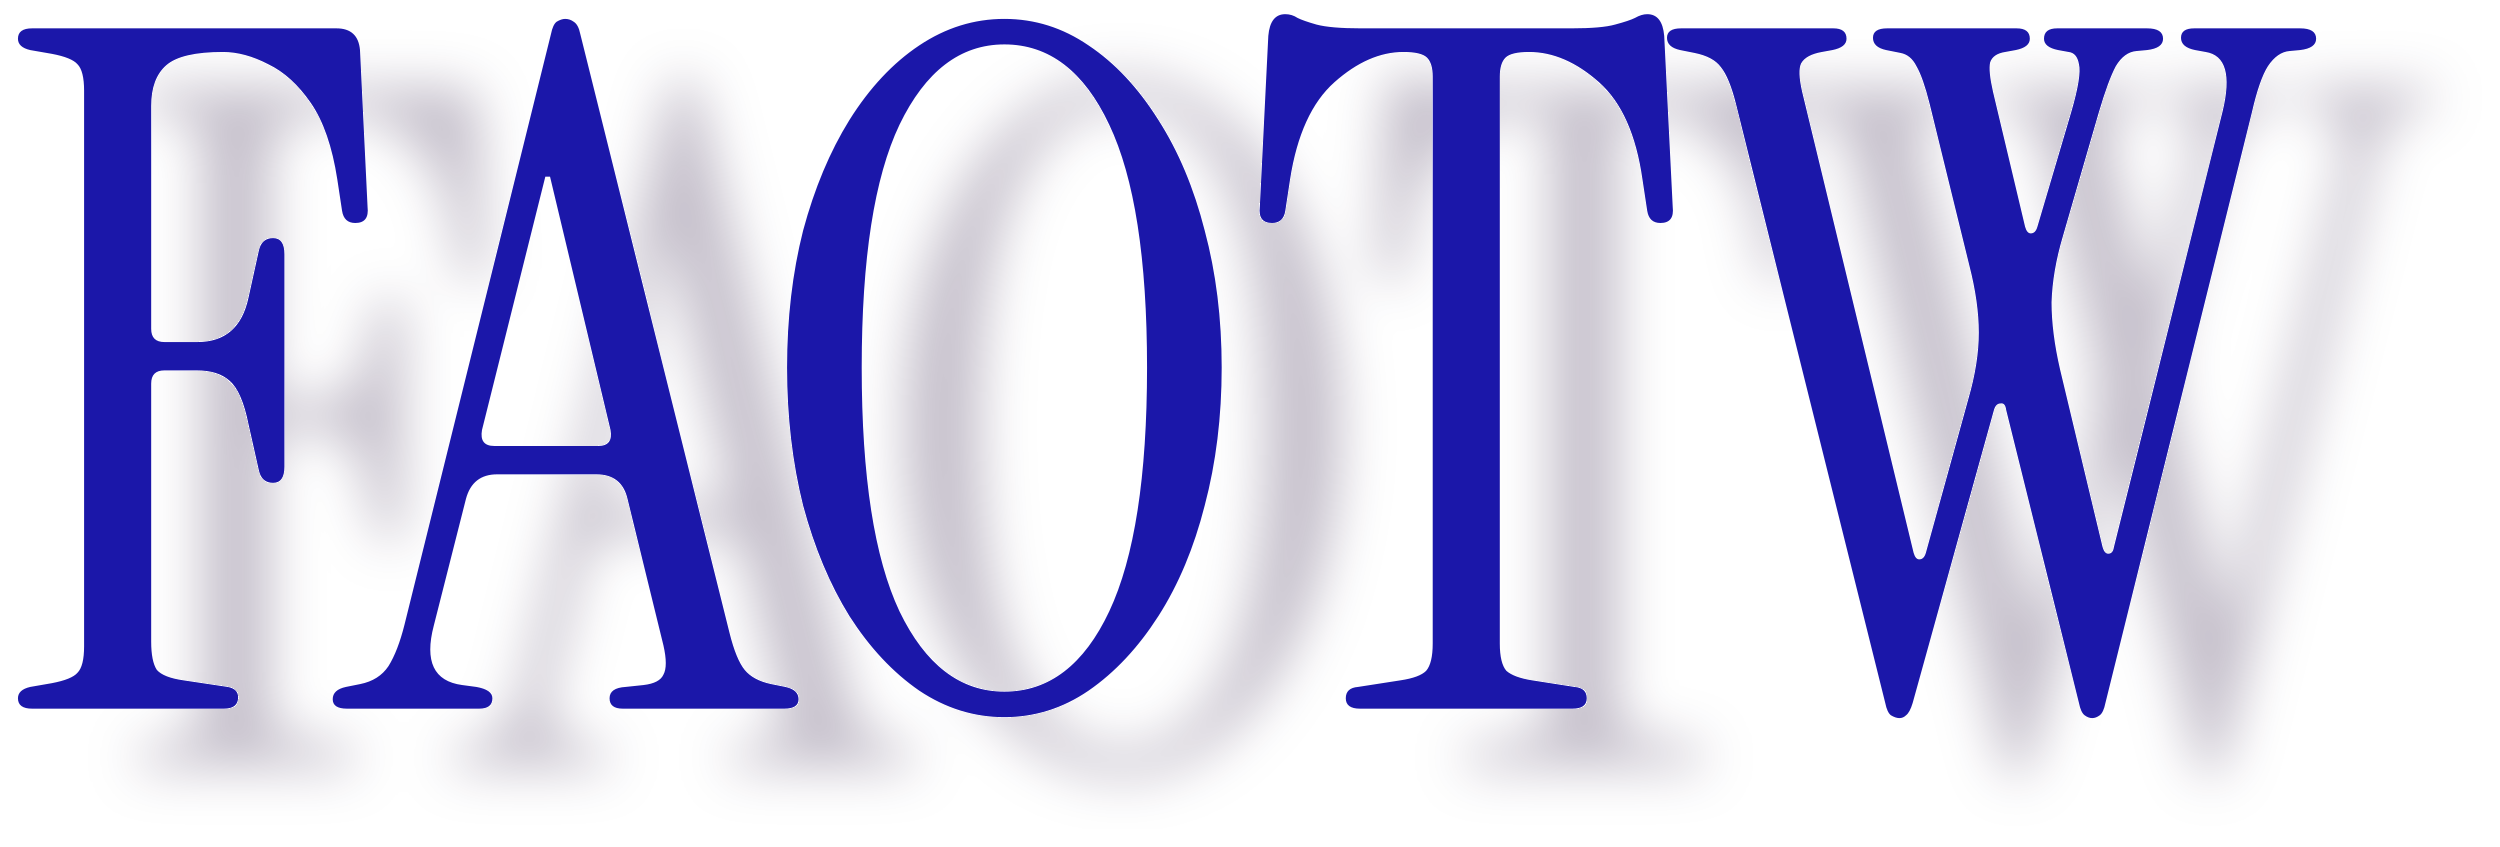
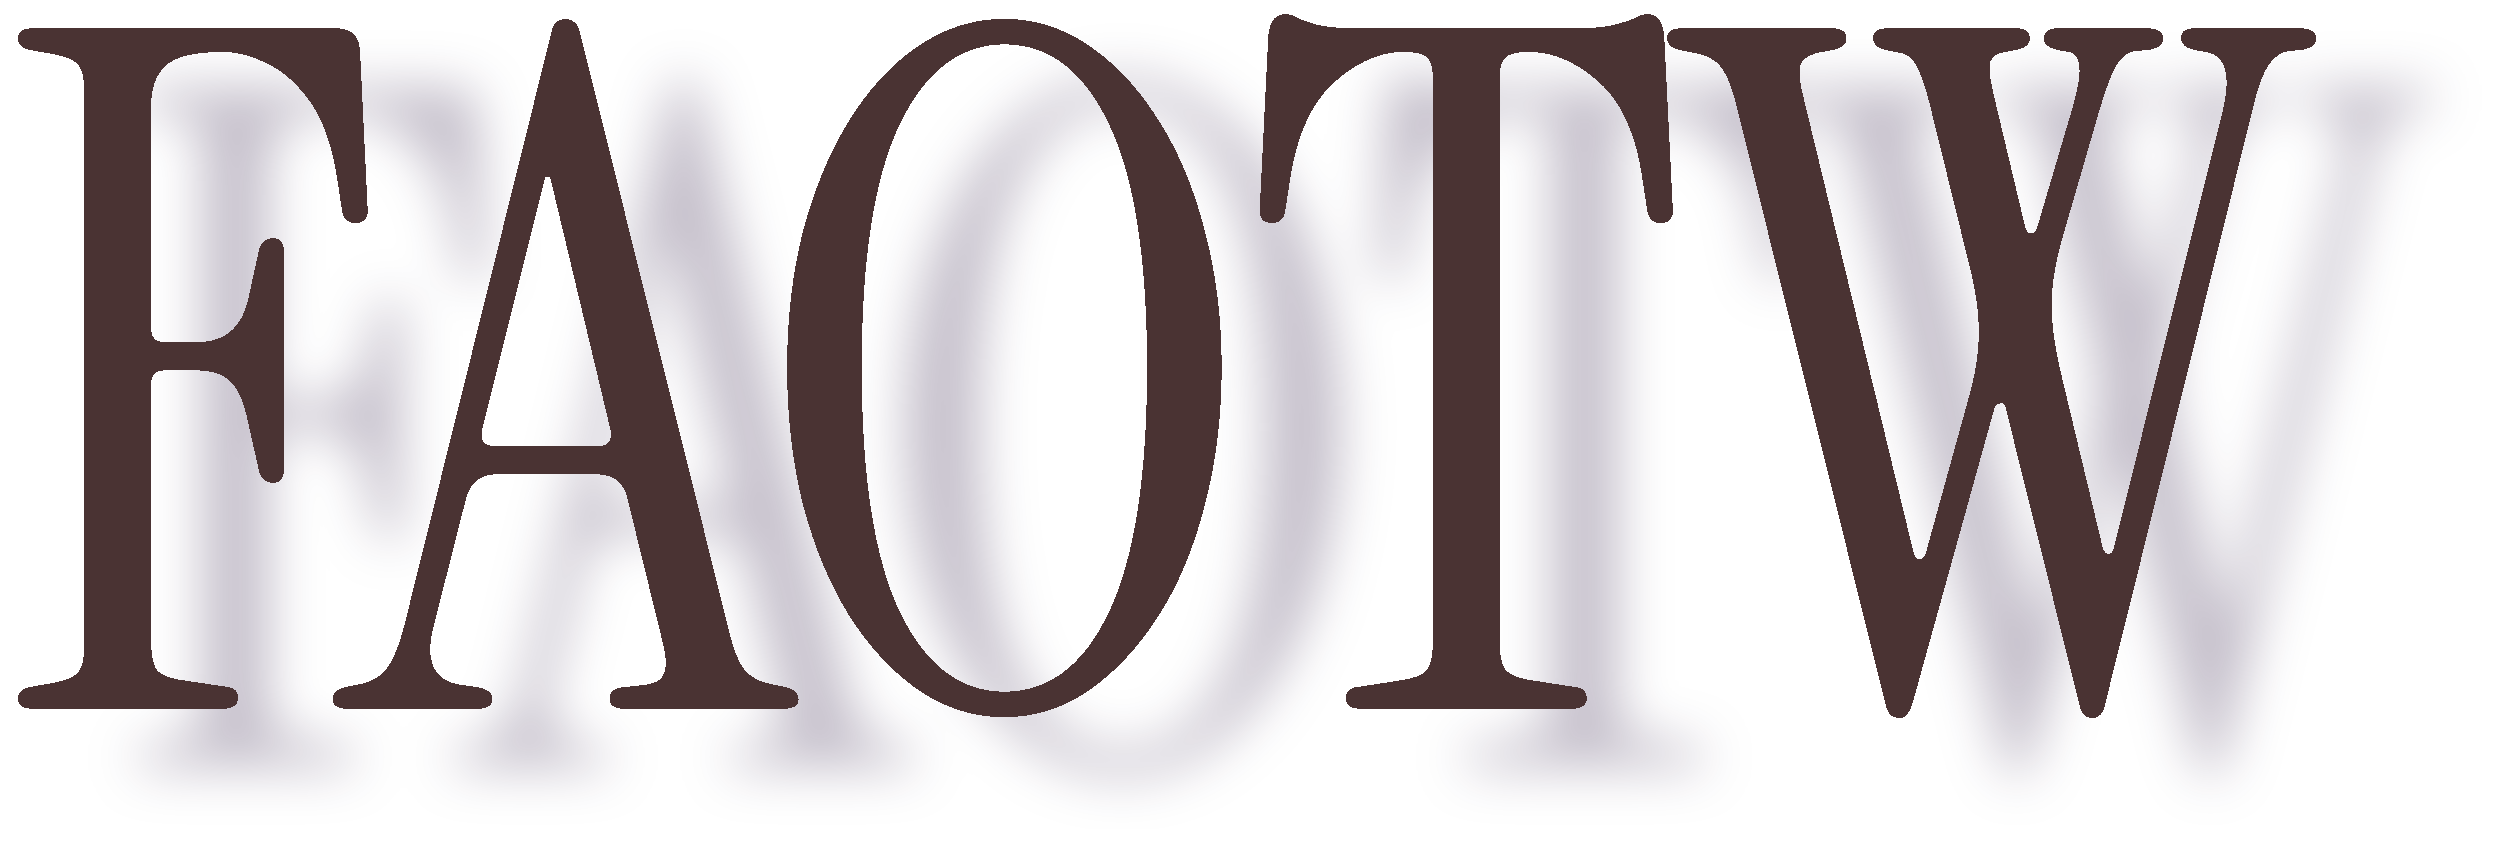
<svg xmlns="http://www.w3.org/2000/svg" width="127" height="43" viewBox="0 0 127 43" fill="none">
  <g filter="url(#filter0_d_2_3)">
-     <path d="M1.632 36C1.152 36 0.912 35.824 0.912 35.472C0.912 35.184 1.12 34.992 1.536 34.896L2.64 34.704C3.312 34.576 3.744 34.4 3.936 34.176C4.16 33.952 4.272 33.504 4.272 32.832V4.608C4.272 3.936 4.16 3.488 3.936 3.264C3.744 3.04 3.312 2.864 2.64 2.736L1.536 2.544C1.12 2.448 0.912 2.256 0.912 1.968C0.912 1.616 1.152 1.44 1.632 1.44H17.088C17.824 1.44 18.224 1.808 18.288 2.544L18.672 10.512C18.736 11.056 18.528 11.328 18.048 11.328C17.664 11.328 17.44 11.12 17.376 10.704L17.136 9.12C16.88 7.456 16.432 6.16 15.792 5.232C15.152 4.304 14.432 3.648 13.632 3.264C12.832 2.848 12.064 2.64 11.328 2.64C9.92 2.64 8.96 2.864 8.448 3.312C7.936 3.76 7.68 4.448 7.68 5.376V16.704C7.68 17.152 7.904 17.376 8.352 17.376H10.032C11.44 17.376 12.304 16.624 12.624 15.12L13.152 12.72C13.248 12.304 13.488 12.096 13.872 12.096C14.256 12.096 14.448 12.368 14.448 12.912V23.712C14.448 24.256 14.256 24.528 13.872 24.528C13.488 24.528 13.248 24.32 13.152 23.904L12.624 21.552C12.4 20.432 12.08 19.696 11.664 19.344C11.28 18.992 10.72 18.816 9.984 18.816H8.352C7.904 18.816 7.68 19.04 7.68 19.488V32.592C7.68 33.264 7.776 33.744 7.968 34.032C8.192 34.288 8.64 34.464 9.312 34.56L11.568 34.896C11.92 34.96 12.096 35.136 12.096 35.424C12.096 35.808 11.856 36 11.376 36H1.632ZM17.622 36C17.142 36 16.902 35.84 16.902 35.52C16.902 35.2 17.126 34.992 17.574 34.896L18.294 34.752C18.934 34.624 19.414 34.32 19.734 33.84C20.054 33.328 20.326 32.624 20.55 31.728L27.99 1.728C28.054 1.408 28.15 1.2 28.278 1.104C28.438 1.008 28.582 0.96 28.71 0.96C28.87 0.96 29.014 1.008 29.142 1.104C29.302 1.2 29.414 1.408 29.478 1.728L37.062 32.16C37.286 33.056 37.542 33.68 37.83 34.032C38.118 34.384 38.566 34.624 39.174 34.752L39.894 34.896C40.342 34.992 40.566 35.2 40.566 35.52C40.566 35.84 40.326 36 39.846 36H31.638C31.19 36 30.966 35.824 30.966 35.472C30.966 35.12 31.238 34.928 31.782 34.896L32.694 34.8C33.238 34.736 33.574 34.56 33.702 34.272C33.862 33.984 33.862 33.488 33.702 32.784L31.878 25.344C31.686 24.512 31.158 24.096 30.294 24.096H25.254C24.422 24.096 23.894 24.512 23.67 25.344L22.038 31.776C21.558 33.6 22.038 34.608 23.478 34.8L24.198 34.896C24.742 34.992 25.014 35.184 25.014 35.472C25.014 35.824 24.79 36 24.342 36H17.622ZM25.11 22.656H30.39C30.902 22.656 31.11 22.384 31.014 21.84L27.942 8.976H27.702L24.486 21.84C24.39 22.384 24.598 22.656 25.11 22.656ZM51.023 36.432C49.486 36.432 48.047 35.984 46.703 35.088C45.358 34.16 44.175 32.896 43.151 31.296C42.158 29.696 41.374 27.824 40.798 25.68C40.255 23.504 39.983 21.168 39.983 18.672C39.983 16.176 40.255 13.856 40.798 11.712C41.374 9.568 42.158 7.696 43.151 6.096C44.175 4.464 45.358 3.2 46.703 2.304C48.047 1.408 49.486 0.96 51.023 0.96C52.559 0.96 53.983 1.408 55.294 2.304C56.639 3.2 57.822 4.464 58.846 6.096C59.87 7.696 60.654 9.568 61.199 11.712C61.775 13.856 62.062 16.176 62.062 18.672C62.062 21.168 61.775 23.504 61.199 25.68C60.654 27.824 59.87 29.696 58.846 31.296C57.822 32.896 56.639 34.16 55.294 35.088C53.983 35.984 52.559 36.432 51.023 36.432ZM51.023 35.136C53.294 35.136 55.071 33.776 56.35 31.056C57.63 28.336 58.27 24.208 58.27 18.672C58.27 13.136 57.63 9.024 56.35 6.336C55.071 3.616 53.294 2.256 51.023 2.256C48.782 2.256 47.007 3.616 45.694 6.336C44.414 9.024 43.775 13.136 43.775 18.672C43.775 24.208 44.414 28.336 45.694 31.056C47.007 33.776 48.782 35.136 51.023 35.136ZM69.086 36C68.606 36 68.366 35.824 68.366 35.472C68.366 35.12 68.574 34.928 68.99 34.896L71.15 34.56C71.79 34.464 72.222 34.304 72.446 34.08C72.67 33.824 72.782 33.36 72.782 32.688V3.888C72.782 3.44 72.686 3.12 72.494 2.928C72.302 2.736 71.902 2.64 71.294 2.64C70.11 2.64 68.942 3.152 67.79 4.176C66.638 5.2 65.886 6.848 65.534 9.12L65.294 10.704C65.23 11.12 65.006 11.328 64.622 11.328C64.142 11.328 63.934 11.056 63.998 10.512L64.43 1.824C64.494 1.088 64.782 0.72 65.294 0.72C65.518 0.72 65.726 0.784 65.918 0.912C66.11 1.008 66.43 1.12 66.878 1.248C67.358 1.376 68.11 1.44 69.134 1.44H79.838C80.862 1.44 81.598 1.376 82.046 1.248C82.526 1.12 82.862 1.008 83.054 0.912C83.278 0.784 83.486 0.72 83.678 0.72C84.19 0.72 84.478 1.088 84.542 1.824L84.974 10.512C85.038 11.056 84.83 11.328 84.35 11.328C83.966 11.328 83.742 11.12 83.678 10.704L83.438 9.12C83.118 6.848 82.382 5.2 81.23 4.176C80.078 3.152 78.894 2.64 77.678 2.64C77.07 2.64 76.67 2.736 76.478 2.928C76.286 3.12 76.19 3.44 76.19 3.888V32.688C76.19 33.36 76.302 33.824 76.526 34.08C76.782 34.304 77.214 34.464 77.822 34.56L79.982 34.896C80.398 34.928 80.606 35.12 80.606 35.472C80.606 35.824 80.366 36 79.886 36H69.086ZM106.283 36.48C106.155 36.48 106.027 36.432 105.899 36.336C105.771 36.24 105.675 36.032 105.611 35.712L101.915 20.832C101.883 20.576 101.787 20.464 101.627 20.496C101.467 20.496 101.355 20.608 101.291 20.832L97.163 35.712C97.067 36.032 96.955 36.24 96.827 36.336C96.731 36.432 96.619 36.48 96.491 36.48C96.363 36.48 96.219 36.432 96.059 36.336C95.931 36.24 95.835 36.032 95.771 35.712L88.187 5.28C87.963 4.384 87.707 3.76 87.419 3.408C87.163 3.056 86.715 2.816 86.075 2.688L85.355 2.544C84.907 2.448 84.683 2.24 84.683 1.92C84.683 1.6 84.923 1.44 85.403 1.44H93.131C93.579 1.44 93.803 1.616 93.803 1.968C93.803 2.256 93.563 2.448 93.083 2.544L92.555 2.64C92.011 2.736 91.659 2.928 91.499 3.216C91.371 3.472 91.387 3.952 91.547 4.656L97.211 28.08C97.275 28.304 97.371 28.416 97.499 28.416C97.659 28.416 97.771 28.304 97.835 28.08L99.995 20.256C100.347 19.04 100.523 17.92 100.523 16.896C100.523 15.872 100.363 14.736 100.043 13.488L98.027 5.28C97.803 4.384 97.579 3.744 97.355 3.36C97.163 2.976 96.891 2.752 96.539 2.688L95.819 2.544C95.371 2.448 95.147 2.24 95.147 1.92C95.147 1.6 95.387 1.44 95.867 1.44H102.443C102.891 1.44 103.115 1.616 103.115 1.968C103.115 2.256 102.875 2.448 102.395 2.544L101.867 2.64C101.451 2.704 101.195 2.88 101.099 3.168C101.035 3.456 101.083 3.952 101.243 4.656L102.875 11.52C102.939 11.744 103.035 11.856 103.163 11.856C103.323 11.856 103.435 11.744 103.499 11.52L105.227 5.664C105.579 4.448 105.707 3.648 105.611 3.264C105.547 2.88 105.371 2.672 105.083 2.64L104.555 2.544C104.075 2.448 103.835 2.256 103.835 1.968C103.835 1.616 104.059 1.44 104.507 1.44H109.067C109.611 1.44 109.883 1.616 109.883 1.968C109.883 2.288 109.611 2.48 109.067 2.544L108.539 2.592C108.123 2.624 107.771 2.88 107.483 3.36C107.227 3.84 106.939 4.624 106.619 5.712L104.795 12C104.443 13.184 104.251 14.304 104.219 15.36C104.219 16.384 104.363 17.52 104.651 18.768L106.811 27.792C106.875 28.016 106.971 28.128 107.099 28.128C107.259 28.128 107.355 28.016 107.387 27.792L112.907 5.664C113.355 3.808 113.067 2.8 112.043 2.64L111.515 2.544C111.035 2.448 110.795 2.24 110.795 1.92C110.795 1.6 111.019 1.44 111.467 1.44H116.843C117.387 1.44 117.659 1.616 117.659 1.968C117.659 2.288 117.387 2.48 116.843 2.544L116.315 2.592C115.899 2.624 115.531 2.88 115.211 3.36C114.923 3.808 114.651 4.592 114.395 5.712L106.955 35.712C106.891 36.032 106.795 36.24 106.667 36.336C106.539 36.432 106.411 36.48 106.283 36.48Z" fill="#1B17A9" />
+     <path d="M1.632 36C1.152 36 0.912 35.824 0.912 35.472C0.912 35.184 1.12 34.992 1.536 34.896L2.64 34.704C3.312 34.576 3.744 34.4 3.936 34.176C4.16 33.952 4.272 33.504 4.272 32.832V4.608C4.272 3.936 4.16 3.488 3.936 3.264C3.744 3.04 3.312 2.864 2.64 2.736L1.536 2.544C1.12 2.448 0.912 2.256 0.912 1.968C0.912 1.616 1.152 1.44 1.632 1.44H17.088C17.824 1.44 18.224 1.808 18.288 2.544L18.672 10.512C18.736 11.056 18.528 11.328 18.048 11.328C17.664 11.328 17.44 11.12 17.376 10.704L17.136 9.12C16.88 7.456 16.432 6.16 15.792 5.232C15.152 4.304 14.432 3.648 13.632 3.264C12.832 2.848 12.064 2.64 11.328 2.64C9.92 2.64 8.96 2.864 8.448 3.312C7.936 3.76 7.68 4.448 7.68 5.376V16.704C7.68 17.152 7.904 17.376 8.352 17.376H10.032C11.44 17.376 12.304 16.624 12.624 15.12L13.152 12.72C13.248 12.304 13.488 12.096 13.872 12.096C14.256 12.096 14.448 12.368 14.448 12.912V23.712C14.448 24.256 14.256 24.528 13.872 24.528C13.488 24.528 13.248 24.32 13.152 23.904L12.624 21.552C12.4 20.432 12.08 19.696 11.664 19.344C11.28 18.992 10.72 18.816 9.984 18.816H8.352C7.904 18.816 7.68 19.04 7.68 19.488V32.592C7.68 33.264 7.776 33.744 7.968 34.032C8.192 34.288 8.64 34.464 9.312 34.56L11.568 34.896C11.92 34.96 12.096 35.136 12.096 35.424C12.096 35.808 11.856 36 11.376 36H1.632ZM17.622 36C17.142 36 16.902 35.84 16.902 35.52C16.902 35.2 17.126 34.992 17.574 34.896L18.294 34.752C18.934 34.624 19.414 34.32 19.734 33.84C20.054 33.328 20.326 32.624 20.55 31.728L27.99 1.728C28.054 1.408 28.15 1.2 28.278 1.104C28.438 1.008 28.582 0.96 28.71 0.96C28.87 0.96 29.014 1.008 29.142 1.104C29.302 1.2 29.414 1.408 29.478 1.728L37.062 32.16C37.286 33.056 37.542 33.68 37.83 34.032C38.118 34.384 38.566 34.624 39.174 34.752L39.894 34.896C40.342 34.992 40.566 35.2 40.566 35.52C40.566 35.84 40.326 36 39.846 36H31.638C31.19 36 30.966 35.824 30.966 35.472C30.966 35.12 31.238 34.928 31.782 34.896L32.694 34.8C33.238 34.736 33.574 34.56 33.702 34.272C33.862 33.984 33.862 33.488 33.702 32.784L31.878 25.344C31.686 24.512 31.158 24.096 30.294 24.096H25.254C24.422 24.096 23.894 24.512 23.67 25.344L22.038 31.776C21.558 33.6 22.038 34.608 23.478 34.8L24.198 34.896C24.742 34.992 25.014 35.184 25.014 35.472C25.014 35.824 24.79 36 24.342 36H17.622ZM25.11 22.656H30.39C30.902 22.656 31.11 22.384 31.014 21.84L27.942 8.976H27.702L24.486 21.84C24.39 22.384 24.598 22.656 25.11 22.656ZM51.023 36.432C49.486 36.432 48.047 35.984 46.703 35.088C45.358 34.16 44.175 32.896 43.151 31.296C42.158 29.696 41.374 27.824 40.798 25.68C40.255 23.504 39.983 21.168 39.983 18.672C39.983 16.176 40.255 13.856 40.798 11.712C41.374 9.568 42.158 7.696 43.151 6.096C44.175 4.464 45.358 3.2 46.703 2.304C48.047 1.408 49.486 0.96 51.023 0.96C52.559 0.96 53.983 1.408 55.294 2.304C56.639 3.2 57.822 4.464 58.846 6.096C59.87 7.696 60.654 9.568 61.199 11.712C61.775 13.856 62.062 16.176 62.062 18.672C62.062 21.168 61.775 23.504 61.199 25.68C60.654 27.824 59.87 29.696 58.846 31.296C57.822 32.896 56.639 34.16 55.294 35.088C53.983 35.984 52.559 36.432 51.023 36.432ZM51.023 35.136C53.294 35.136 55.071 33.776 56.35 31.056C57.63 28.336 58.27 24.208 58.27 18.672C58.27 13.136 57.63 9.024 56.35 6.336C55.071 3.616 53.294 2.256 51.023 2.256C48.782 2.256 47.007 3.616 45.694 6.336C44.414 9.024 43.775 13.136 43.775 18.672C43.775 24.208 44.414 28.336 45.694 31.056C47.007 33.776 48.782 35.136 51.023 35.136ZM69.086 36C68.606 36 68.366 35.824 68.366 35.472C68.366 35.12 68.574 34.928 68.99 34.896L71.15 34.56C71.79 34.464 72.222 34.304 72.446 34.08C72.67 33.824 72.782 33.36 72.782 32.688V3.888C72.782 3.44 72.686 3.12 72.494 2.928C72.302 2.736 71.902 2.64 71.294 2.64C70.11 2.64 68.942 3.152 67.79 4.176C66.638 5.2 65.886 6.848 65.534 9.12L65.294 10.704C65.23 11.12 65.006 11.328 64.622 11.328C64.142 11.328 63.934 11.056 63.998 10.512L64.43 1.824C64.494 1.088 64.782 0.72 65.294 0.72C65.518 0.72 65.726 0.784 65.918 0.912C66.11 1.008 66.43 1.12 66.878 1.248C67.358 1.376 68.11 1.44 69.134 1.44H79.838C80.862 1.44 81.598 1.376 82.046 1.248C82.526 1.12 82.862 1.008 83.054 0.912C83.278 0.784 83.486 0.72 83.678 0.72C84.19 0.72 84.478 1.088 84.542 1.824L84.974 10.512C85.038 11.056 84.83 11.328 84.35 11.328C83.966 11.328 83.742 11.12 83.678 10.704L83.438 9.12C83.118 6.848 82.382 5.2 81.23 4.176C80.078 3.152 78.894 2.64 77.678 2.64C77.07 2.64 76.67 2.736 76.478 2.928C76.286 3.12 76.19 3.44 76.19 3.888V32.688C76.19 33.36 76.302 33.824 76.526 34.08C76.782 34.304 77.214 34.464 77.822 34.56L79.982 34.896C80.398 34.928 80.606 35.12 80.606 35.472C80.606 35.824 80.366 36 79.886 36H69.086ZM106.283 36.48C106.155 36.48 106.027 36.432 105.899 36.336C105.771 36.24 105.675 36.032 105.611 35.712L101.915 20.832C101.883 20.576 101.787 20.464 101.627 20.496C101.467 20.496 101.355 20.608 101.291 20.832L97.163 35.712C97.067 36.032 96.955 36.24 96.827 36.336C96.731 36.432 96.619 36.48 96.491 36.48C96.363 36.48 96.219 36.432 96.059 36.336C95.931 36.24 95.835 36.032 95.771 35.712L88.187 5.28C87.963 4.384 87.707 3.76 87.419 3.408C87.163 3.056 86.715 2.816 86.075 2.688L85.355 2.544C84.907 2.448 84.683 2.24 84.683 1.92C84.683 1.6 84.923 1.44 85.403 1.44H93.131C93.579 1.44 93.803 1.616 93.803 1.968C93.803 2.256 93.563 2.448 93.083 2.544L92.555 2.64C92.011 2.736 91.659 2.928 91.499 3.216C91.371 3.472 91.387 3.952 91.547 4.656L97.211 28.08C97.275 28.304 97.371 28.416 97.499 28.416C97.659 28.416 97.771 28.304 97.835 28.08L99.995 20.256C100.347 19.04 100.523 17.92 100.523 16.896C100.523 15.872 100.363 14.736 100.043 13.488L98.027 5.28C97.803 4.384 97.579 3.744 97.355 3.36C97.163 2.976 96.891 2.752 96.539 2.688L95.819 2.544C95.371 2.448 95.147 2.24 95.147 1.92C95.147 1.6 95.387 1.44 95.867 1.44H102.443C102.891 1.44 103.115 1.616 103.115 1.968C103.115 2.256 102.875 2.448 102.395 2.544L101.867 2.64C101.451 2.704 101.195 2.88 101.099 3.168C101.035 3.456 101.083 3.952 101.243 4.656L102.875 11.52C102.939 11.744 103.035 11.856 103.163 11.856C103.323 11.856 103.435 11.744 103.499 11.52L105.227 5.664C105.579 4.448 105.707 3.648 105.611 3.264C105.547 2.88 105.371 2.672 105.083 2.64L104.555 2.544C104.075 2.448 103.835 2.256 103.835 1.968C103.835 1.616 104.059 1.44 104.507 1.44H109.067C109.611 1.44 109.883 1.616 109.883 1.968C109.883 2.288 109.611 2.48 109.067 2.544L108.539 2.592C108.123 2.624 107.771 2.88 107.483 3.36C107.227 3.84 106.939 4.624 106.619 5.712L104.795 12C104.443 13.184 104.251 14.304 104.219 15.36C104.219 16.384 104.363 17.52 104.651 18.768L106.811 27.792C106.875 28.016 106.971 28.128 107.099 28.128C107.259 28.128 107.355 28.016 107.387 27.792L112.907 5.664C113.355 3.808 113.067 2.8 112.043 2.64L111.515 2.544C111.035 2.448 110.795 2.24 110.795 1.92C110.795 1.6 111.019 1.44 111.467 1.44H116.843C117.387 1.44 117.659 1.616 117.659 1.968C117.659 2.288 117.387 2.48 116.843 2.544L116.315 2.592C115.899 2.624 115.531 2.88 115.211 3.36C114.923 3.808 114.651 4.592 114.395 5.712L106.955 35.712C106.891 36.032 106.795 36.24 106.667 36.336C106.539 36.432 106.411 36.48 106.283 36.48Z" fill="#3B2222" fill-opacity="0.92" shape-rendering="crispEdges" />
  </g>
  <defs>
    <filter id="filter0_d_2_3" x="0.912" y="0.72" width="125.347" height="41.36" filterUnits="userSpaceOnUse" color-interpolation-filters="sRGB">
      <feFlood flood-opacity="0" result="BackgroundImageFix" />
      <feColorMatrix in="SourceAlpha" type="matrix" values="0 0 0 0 0 0 0 0 0 0 0 0 0 0 0 0 0 0 127 0" result="hardAlpha" />
      <feOffset dx="6" dy="3" />
      <feGaussianBlur stdDeviation="1.3" />
      <feComposite in2="hardAlpha" operator="out" />
      <feColorMatrix type="matrix" values="0 0 0 0 0.087 0 0 0 0 0.008 0 0 0 0 0.183 0 0 0 0.25 0" />
      <feBlend mode="normal" in2="BackgroundImageFix" result="effect1_dropShadow_2_3" />
      <feBlend mode="normal" in="SourceGraphic" in2="effect1_dropShadow_2_3" result="shape" />
    </filter>
  </defs>
</svg>
